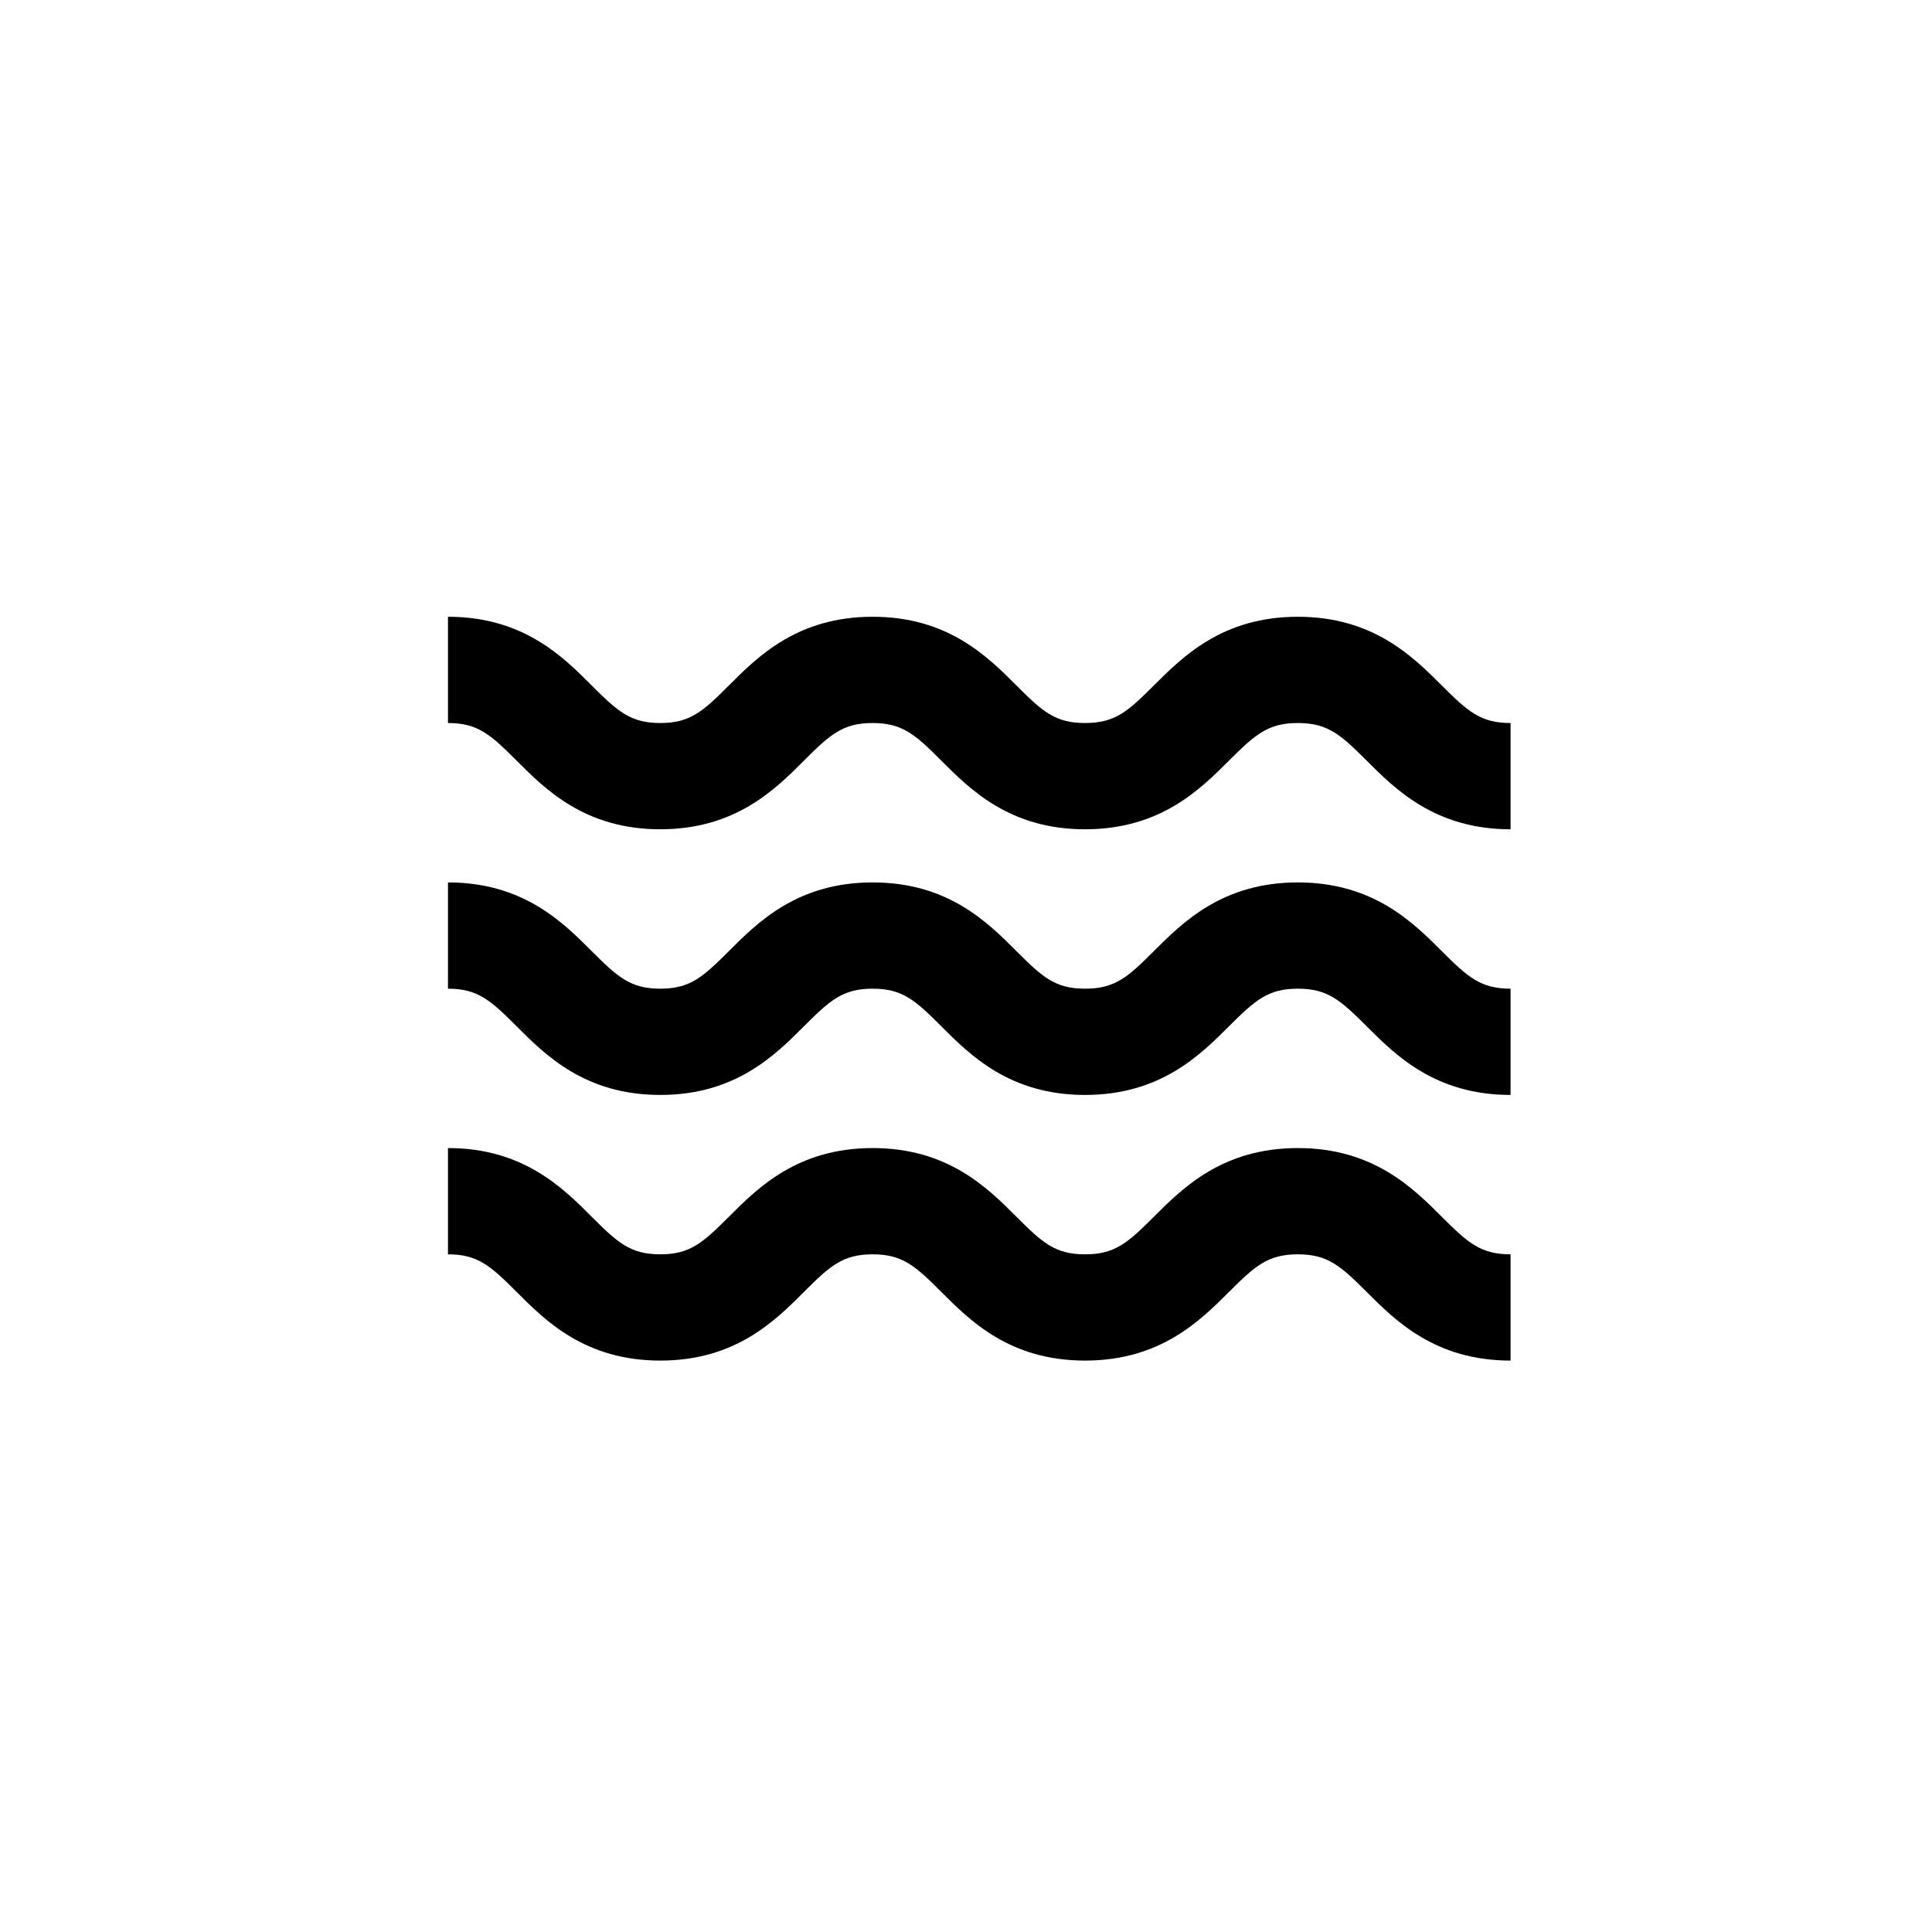
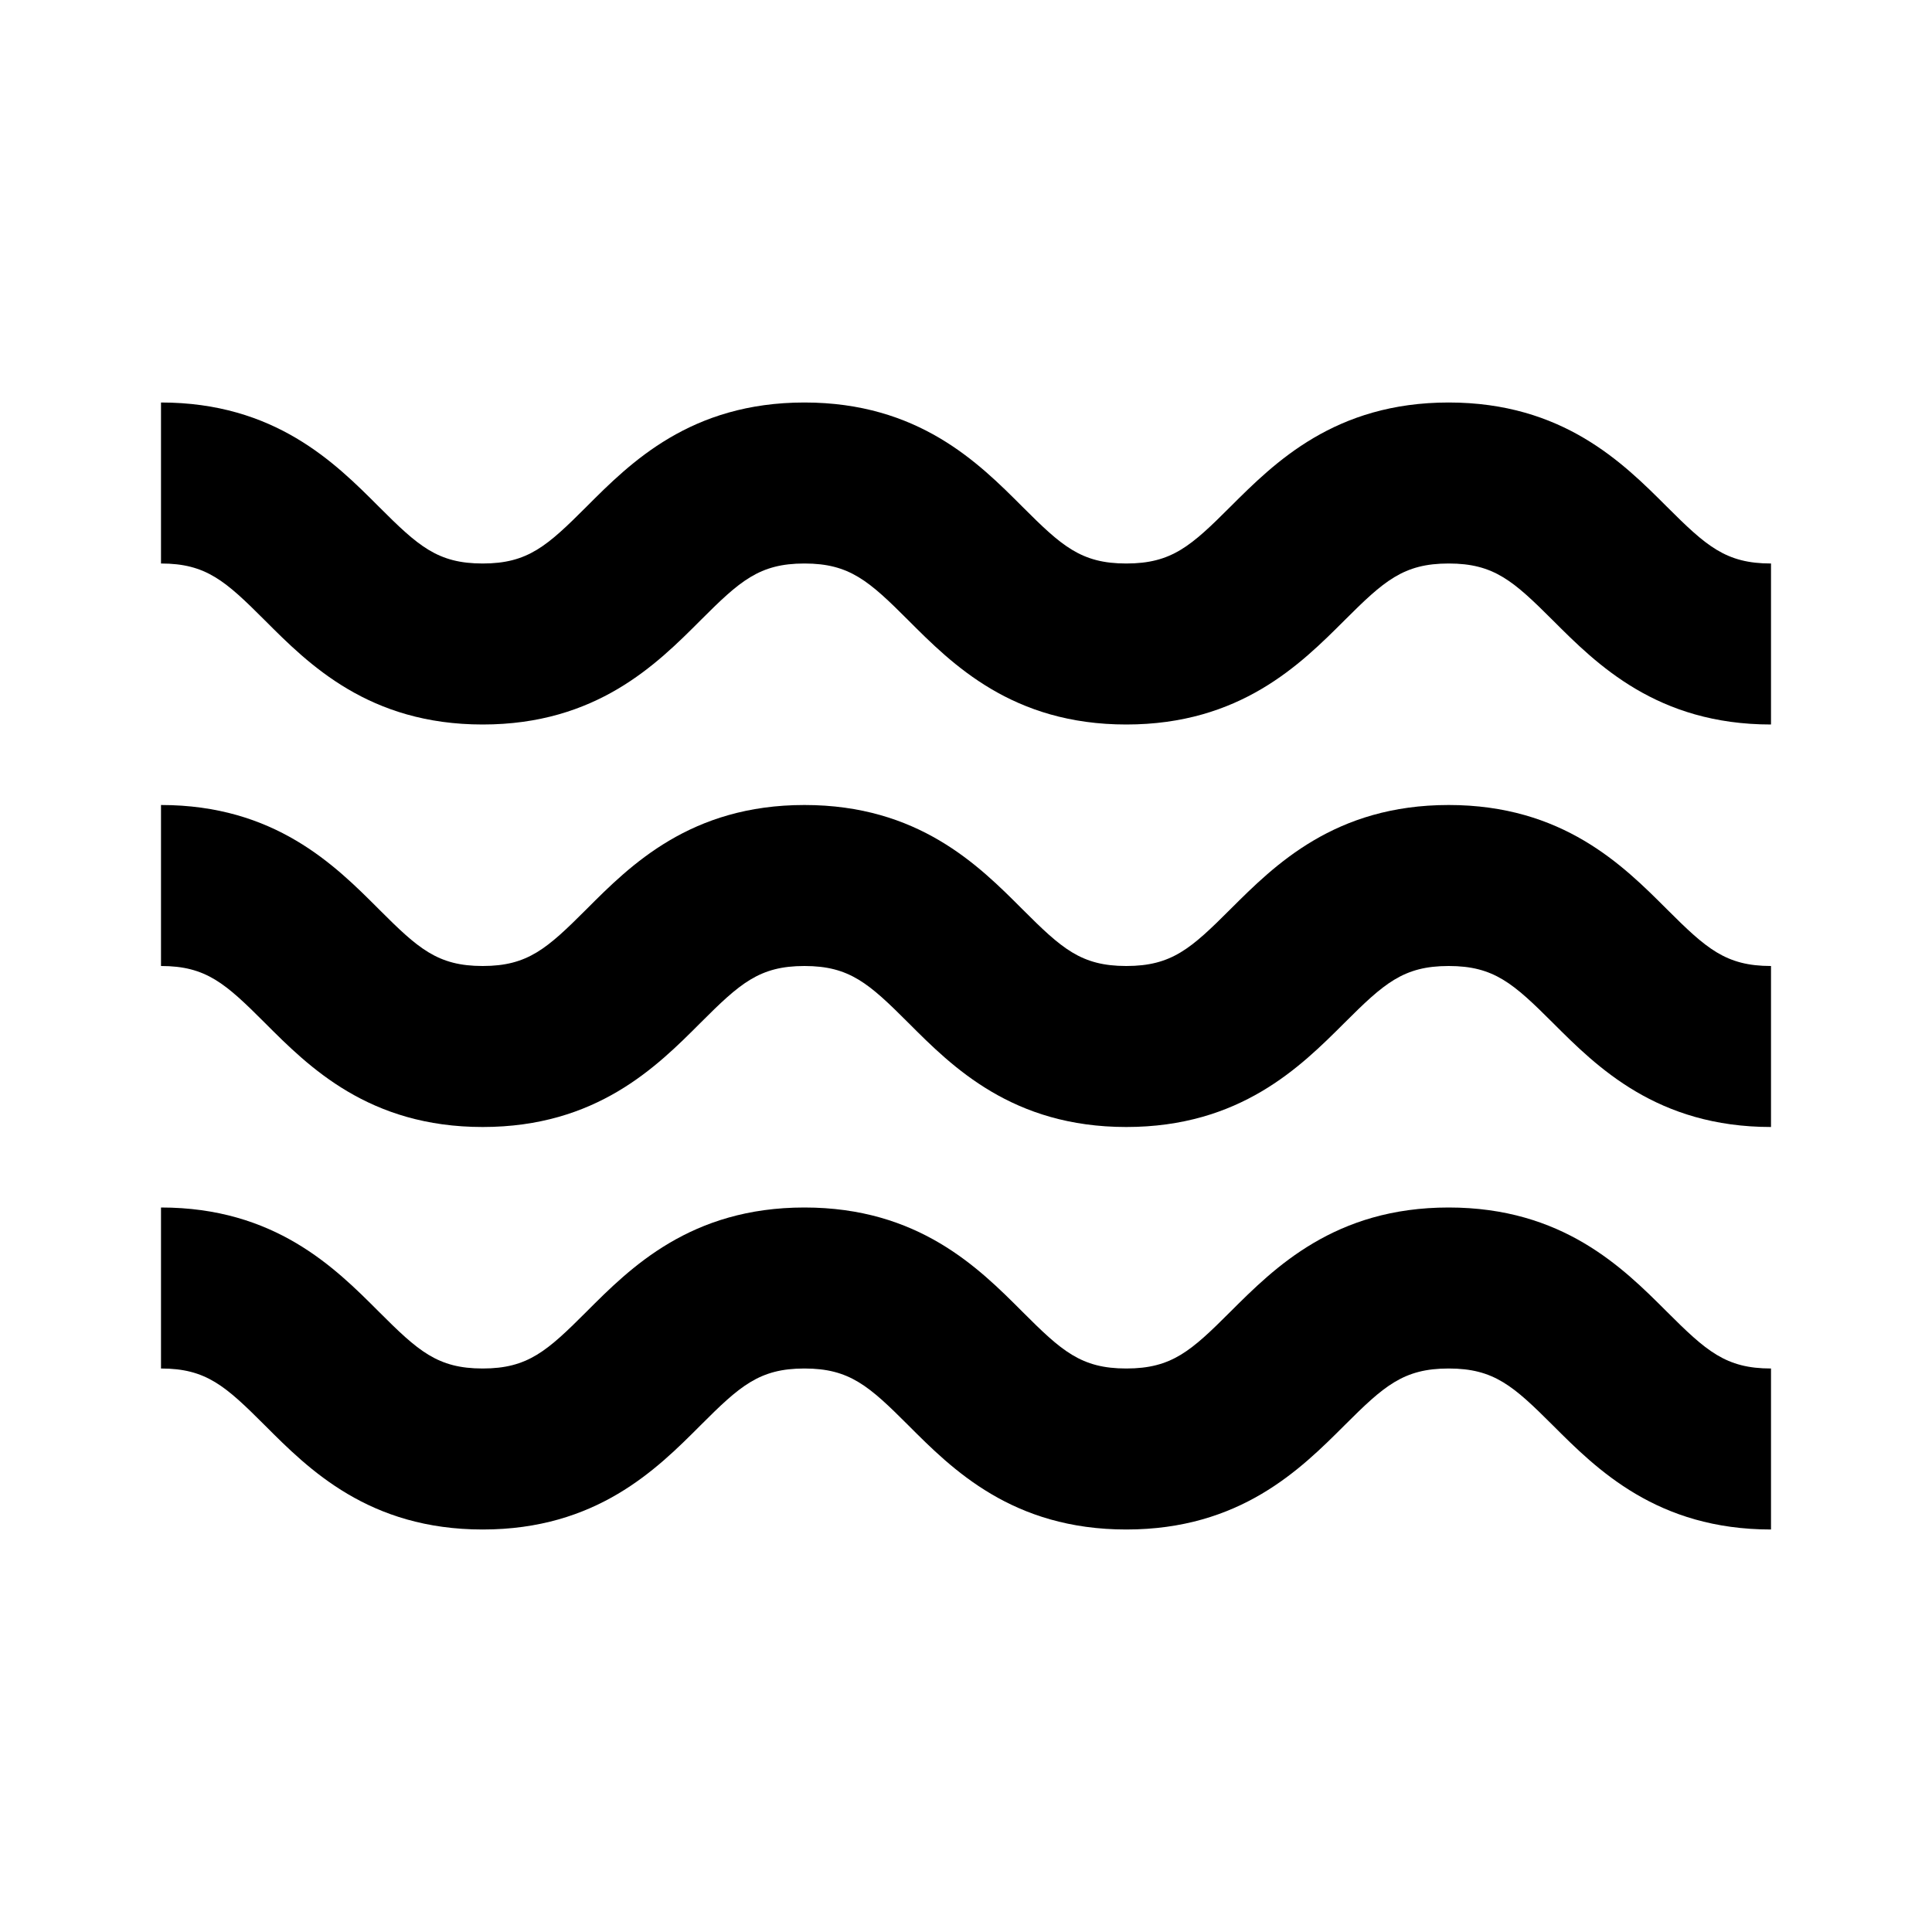
- <svg xmlns="http://www.w3.org/2000/svg" width="200" height="200" viewBox="0 0 85 85" id="normal-attack-flow">
-   <path d="m 29.049,36.485 c 3.303,0 5.049,-1.746 6.323,-3.022 1.145,-1.145 1.709,-1.653 3.02,-1.653 1.311,0 1.875,0.507 3.02,1.653 1.274,1.276 3.02,3.022 6.325,3.022 3.308,0 5.056,-1.746 6.335,-3.022 1.148,-1.145 1.711,-1.653 3.027,-1.653 1.316,0 1.879,0.507 3.027,1.653 1.276,1.276 3.025,3.022 6.332,3.022 v -4.675 c -1.316,0 -1.879,-0.507 -3.027,-1.653 -1.276,-1.276 -3.025,-3.022 -6.332,-3.022 -3.308,0 -5.054,1.746 -6.332,3.02 -1.148,1.148 -1.709,1.655 -3.029,1.655 -1.314,0 -1.875,-0.507 -3.02,-1.653 -1.274,-1.276 -3.02,-3.022 -6.325,-3.022 -3.305,0 -5.051,1.746 -6.325,3.022 -1.145,1.145 -1.706,1.653 -3.018,1.653 -1.311,0 -1.872,-0.507 -3.018,-1.653 -1.274,-1.276 -3.02,-3.022 -6.323,-3.022 v 4.675 c 1.311,0 1.872,0.507 3.018,1.653 1.274,1.276 3.02,3.022 6.323,3.022 z m 0,11.688 c 3.303,0 5.049,-1.746 6.323,-3.022 1.145,-1.145 1.709,-1.653 3.02,-1.653 1.311,0 1.875,0.507 3.02,1.653 1.274,1.276 3.02,3.022 6.325,3.022 3.308,0 5.056,-1.746 6.335,-3.022 1.148,-1.145 1.711,-1.653 3.027,-1.653 1.316,0 1.879,0.507 3.027,1.653 1.276,1.276 3.025,3.022 6.332,3.022 v -4.675 c -1.316,0 -1.879,-0.507 -3.027,-1.653 -1.276,-1.276 -3.025,-3.022 -6.332,-3.022 -3.308,0 -5.054,1.746 -6.332,3.02 -1.148,1.148 -1.709,1.655 -3.029,1.655 -1.314,0 -1.875,-0.507 -3.02,-1.653 -1.274,-1.276 -3.02,-3.022 -6.325,-3.022 -3.305,0 -5.051,1.746 -6.325,3.022 -1.145,1.145 -1.706,1.653 -3.018,1.653 -1.311,0 -1.872,-0.507 -3.018,-1.653 -1.274,-1.276 -3.02,-3.022 -6.323,-3.022 v 4.675 c 1.311,0 1.872,0.507 3.018,1.653 1.274,1.276 3.02,3.022 6.323,3.022 z m 0,11.687 c 3.303,0 5.049,-1.746 6.323,-3.022 1.145,-1.145 1.709,-1.653 3.02,-1.653 1.311,0 1.875,0.507 3.02,1.653 1.274,1.276 3.02,3.022 6.325,3.022 3.308,0 5.056,-1.746 6.335,-3.022 1.148,-1.145 1.711,-1.653 3.027,-1.653 1.316,0 1.879,0.507 3.027,1.653 1.276,1.276 3.025,3.022 6.332,3.022 v -4.675 c -1.316,0 -1.879,-0.507 -3.027,-1.653 -1.276,-1.276 -3.025,-3.022 -6.332,-3.022 -3.308,0 -5.054,1.746 -6.332,3.02 -1.148,1.148 -1.709,1.655 -3.029,1.655 -1.314,0 -1.875,-0.507 -3.02,-1.653 -1.274,-1.276 -3.02,-3.022 -6.325,-3.022 -3.305,0 -5.051,1.746 -6.325,3.022 -1.145,1.145 -1.706,1.653 -3.018,1.653 -1.311,0 -1.872,-0.507 -3.018,-1.653 -1.274,-1.276 -3.02,-3.022 -6.323,-3.022 v 4.675 c 1.311,0 1.872,0.507 3.018,1.653 1.274,1.276 3.02,3.022 6.323,3.022 z" />
+ <svg xmlns="http://www.w3.org/2000/svg" width="512" height="512" viewBox="0 0 24 24">
+   <path fill="currentColor" d="M5.996 9c1.413 0 2.16-.747 2.705-1.293c.49-.49.731-.707 1.292-.707s.802.217 1.292.707C11.83 8.253 12.577 9 13.991 9c1.415 0 2.163-.747 2.71-1.293c.491-.49.732-.707 1.295-.707s.804.217 1.295.707C19.837 8.253 20.585 9 22 9V7c-.563 0-.804-.217-1.295-.707C20.159 5.747 19.411 5 17.996 5s-2.162.747-2.709 1.292c-.491.491-.731.708-1.296.708c-.562 0-.802-.217-1.292-.707C12.154 5.747 11.407 5 9.993 5s-2.161.747-2.706 1.293c-.49.49-.73.707-1.291.707s-.801-.217-1.291-.707C4.16 5.747 3.413 5 2 5v2c.561 0 .801.217 1.291.707C3.836 8.253 4.583 9 5.996 9zm0 5c1.413 0 2.16-.747 2.705-1.293c.49-.49.731-.707 1.292-.707s.802.217 1.292.707c.545.546 1.292 1.293 2.706 1.293c1.415 0 2.163-.747 2.71-1.293c.491-.49.732-.707 1.295-.707s.804.217 1.295.707C19.837 13.253 20.585 14 22 14v-2c-.563 0-.804-.217-1.295-.707c-.546-.546-1.294-1.293-2.709-1.293s-2.162.747-2.709 1.292c-.491.491-.731.708-1.296.708c-.562 0-.802-.217-1.292-.707C12.154 10.747 11.407 10 9.993 10s-2.161.747-2.706 1.293c-.49.49-.73.707-1.291.707s-.801-.217-1.291-.707C4.16 10.747 3.413 10 2 10v2c.561 0 .801.217 1.291.707C3.836 13.253 4.583 14 5.996 14zm0 5c1.413 0 2.16-.747 2.705-1.293c.49-.49.731-.707 1.292-.707s.802.217 1.292.707c.545.546 1.292 1.293 2.706 1.293c1.415 0 2.163-.747 2.71-1.293c.491-.49.732-.707 1.295-.707s.804.217 1.295.707C19.837 18.253 20.585 19 22 19v-2c-.563 0-.804-.217-1.295-.707c-.546-.546-1.294-1.293-2.709-1.293s-2.162.747-2.709 1.292c-.491.491-.731.708-1.296.708c-.562 0-.802-.217-1.292-.707C12.154 15.747 11.407 15 9.993 15s-2.161.747-2.706 1.293c-.49.49-.73.707-1.291.707s-.801-.217-1.291-.707C4.16 15.747 3.413 15 2 15v2c.561 0 .801.217 1.291.707C3.836 18.253 4.583 19 5.996 19z" />
</svg>
